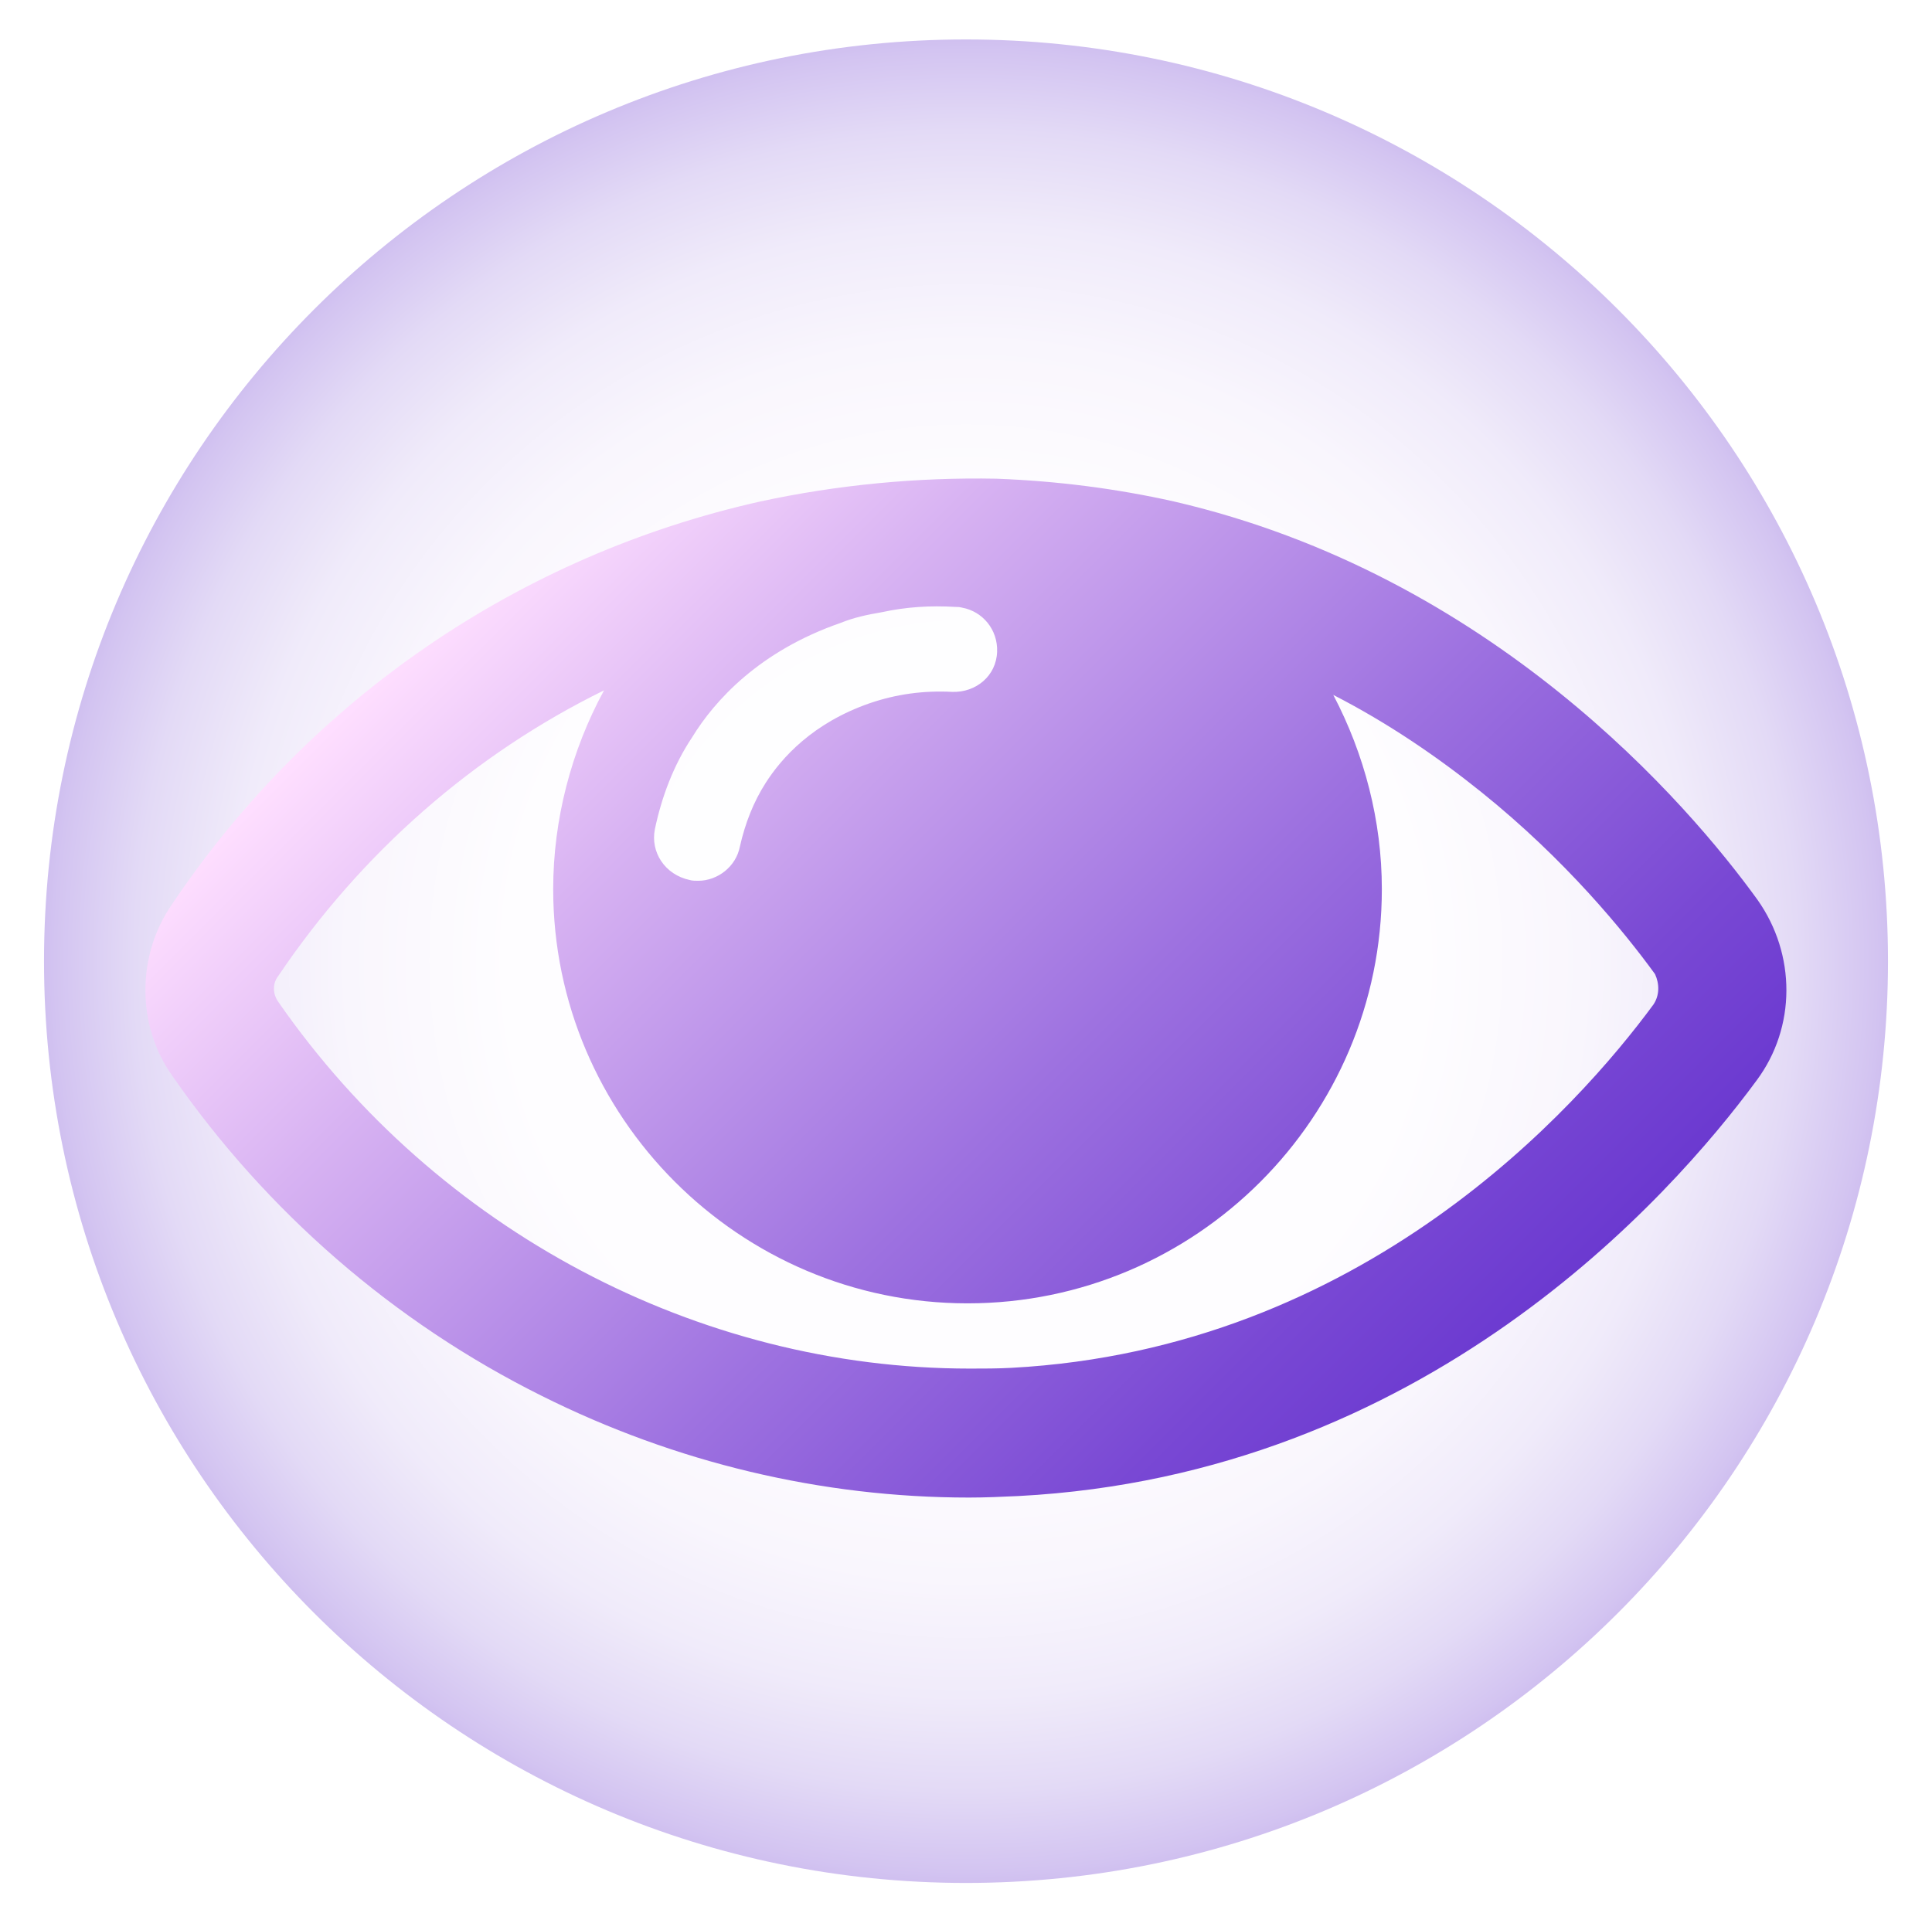
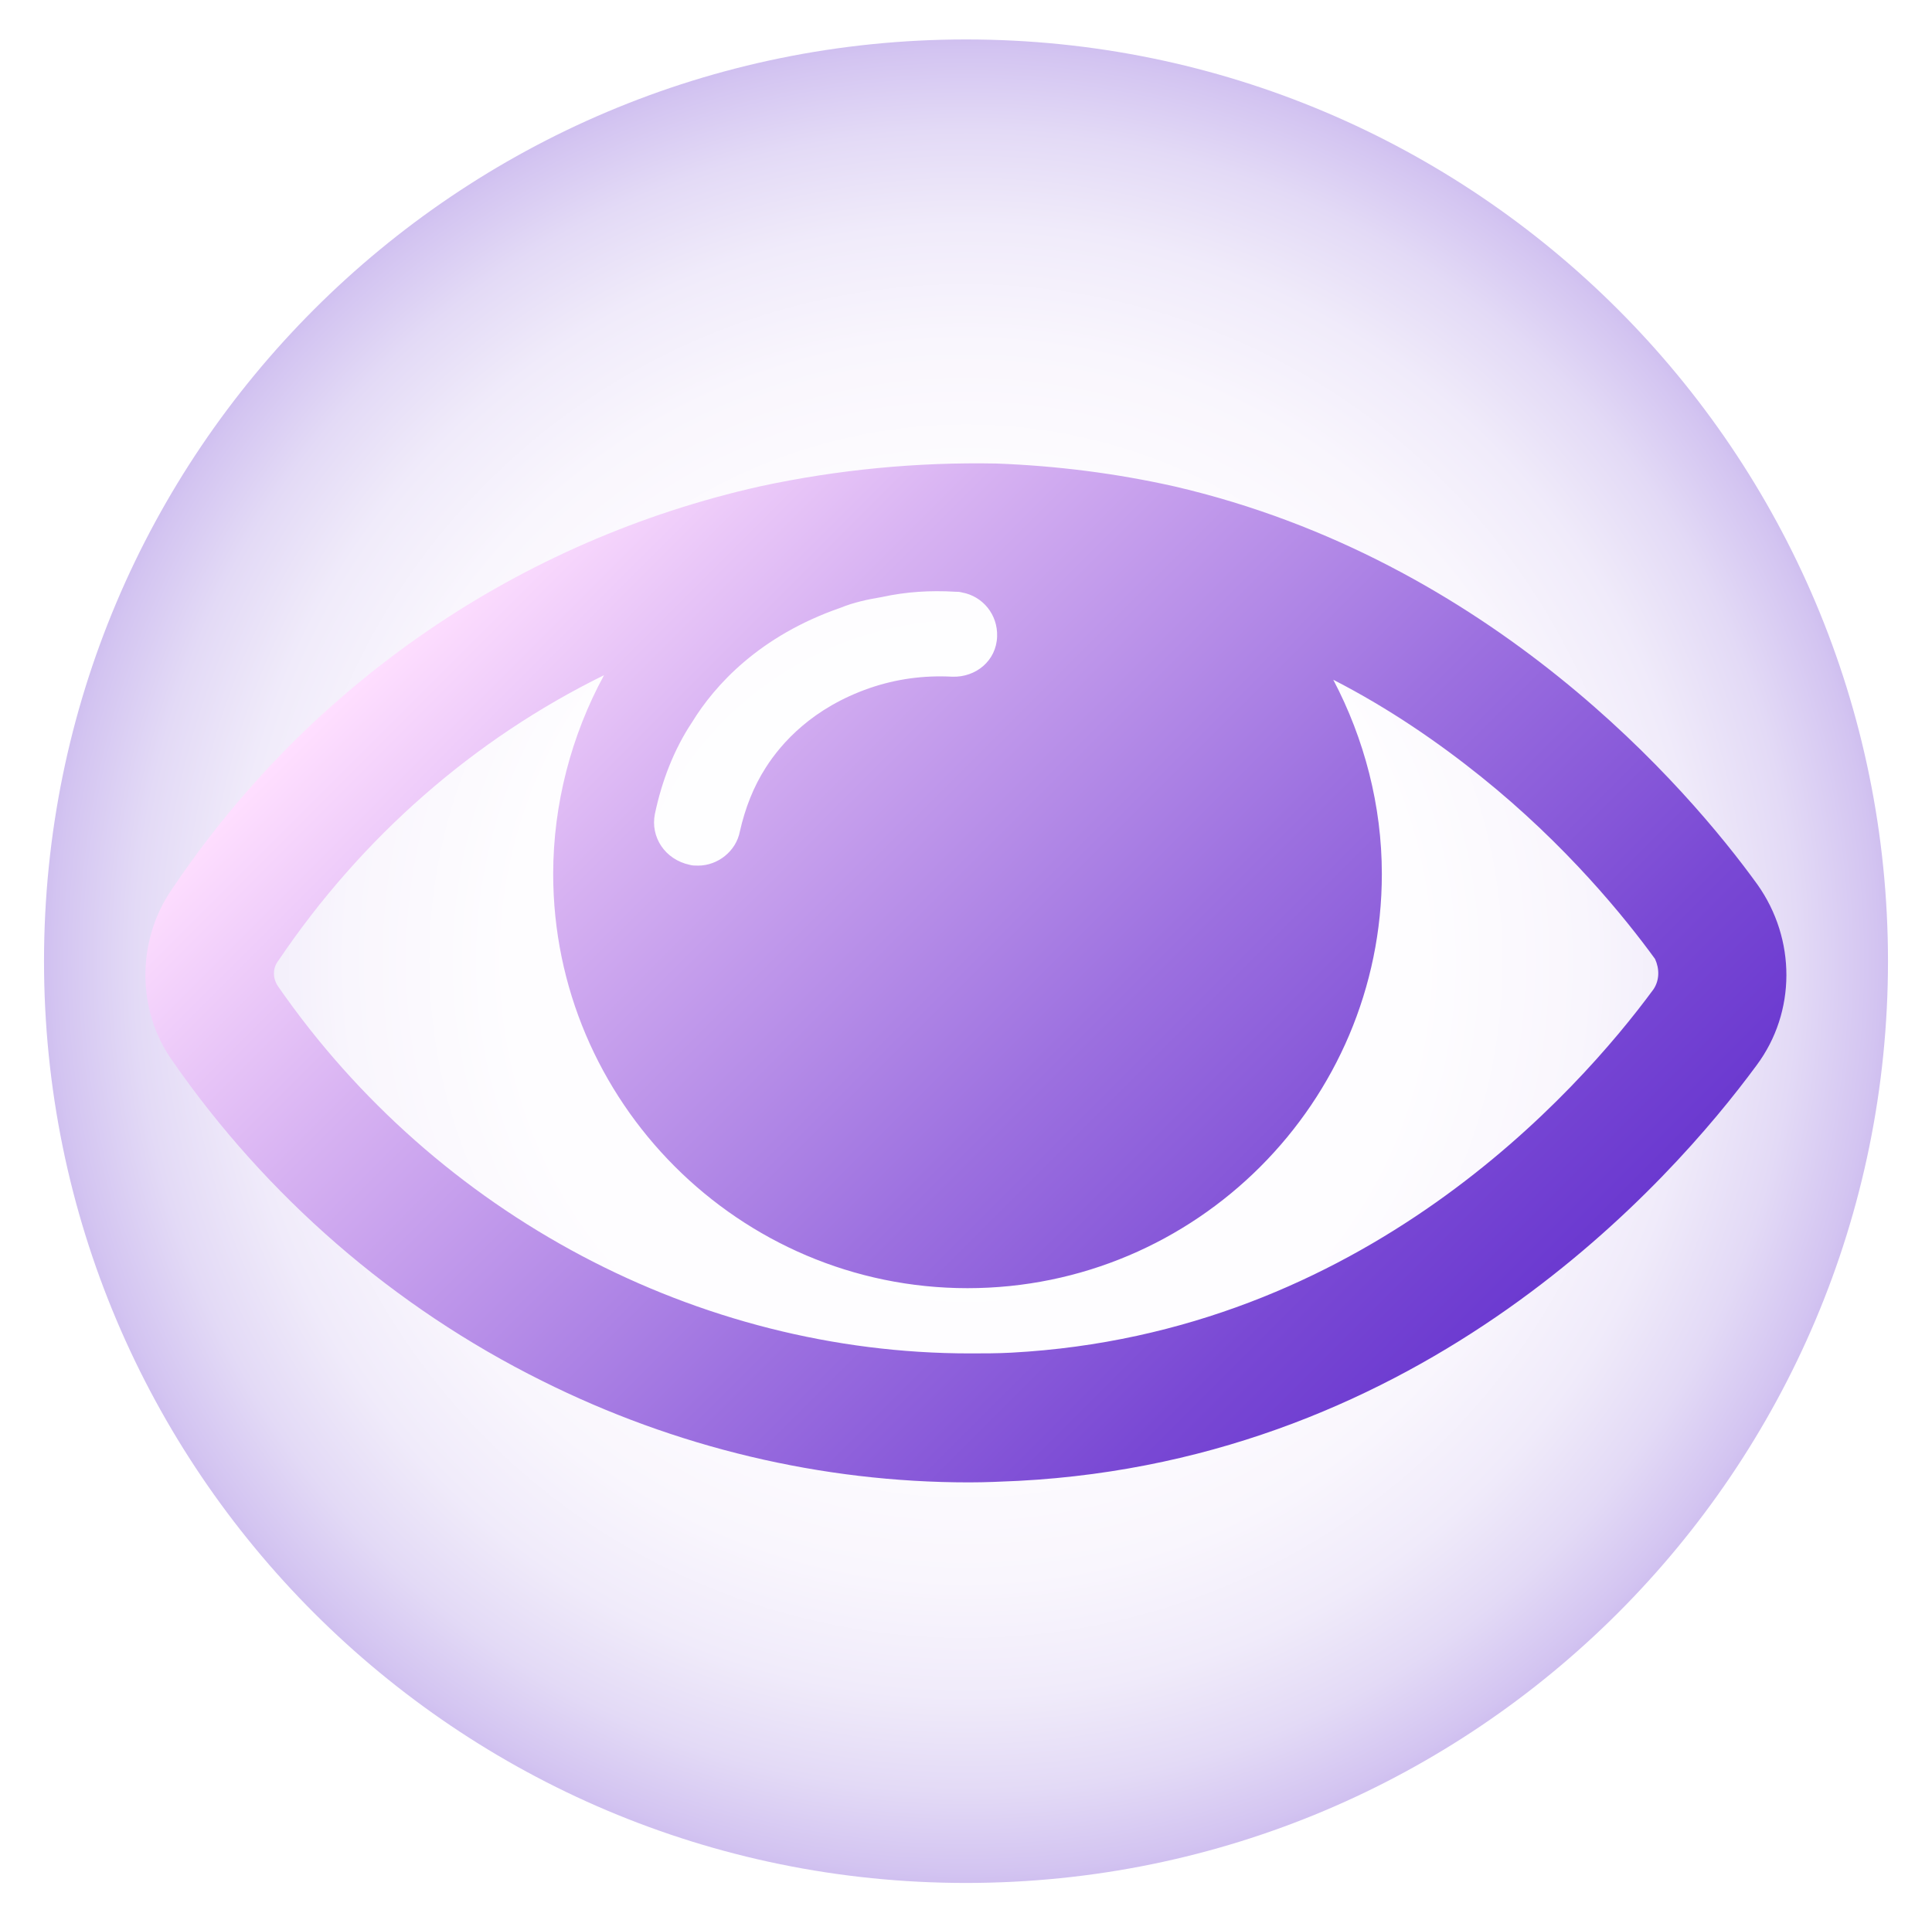
<svg xmlns="http://www.w3.org/2000/svg" version="1.1" id="Layer_1" x="0px" y="0px" viewBox="0 0 254.6 253.4" style="enable-background:new 0 0 254.6 253.4;" xml:space="preserve">
  <style type="text/css">
	.st0{fill:url(#SVGID_1_);}
- 	.st1{fill:url(#SVGID_00000128467027848578078510000008189509917898639261_);}
+ 	.st1{fill:url(#SVGID_00000165934146744032403080000009616592479267610541_);}
</style>
  <radialGradient id="SVGID_1_" cx="127.289" cy="-117.324" r="152.896" gradientTransform="matrix(1 0 0 1 0 244)" gradientUnits="userSpaceOnUse">
    <stop offset="0" style="stop-color:#FFFFFF" />
    <stop offset="0.392" style="stop-color:#FEFDFF" />
    <stop offset="0.533" style="stop-color:#F9F6FD" />
    <stop offset="0.634" style="stop-color:#F0EBFA" />
    <stop offset="0.716" style="stop-color:#E3DAF6" />
    <stop offset="0.785" style="stop-color:#D3C4F1" />
    <stop offset="0.847" style="stop-color:#BEA8EA" />
    <stop offset="0.903" style="stop-color:#A688E3" />
    <stop offset="0.953" style="stop-color:#8B64DA" />
    <stop offset="0.998" style="stop-color:#6C3BD0" />
    <stop offset="1" style="stop-color:#6B39D0" />
  </radialGradient>
  <circle class="st0" cx="127.3" cy="126.7" r="121.5" />
  <g>
-     <linearGradient id="SVGID_00000147940597109299509680000016690031607308758152_" gradientUnits="userSpaceOnUse" x1="67.55" y1="432.482" x2="186.395" y2="313.638" gradientTransform="matrix(1 0 0 -1 0 503.3513)">
+     <linearGradient id="SVGID_00000107556617428798892500000010419969414237131661_" gradientUnits="userSpaceOnUse" x1="67.55" y1="434.483" x2="186.395" y2="315.638" gradientTransform="matrix(1 0 0 -1 0 503.3513)">
      <stop offset="0" style="stop-color:#FFDFFF" />
      <stop offset="0.233" style="stop-color:#D7B2F2" />
      <stop offset="0.597" style="stop-color:#9D71E0" />
      <stop offset="0.863" style="stop-color:#7948D4" />
      <stop offset="1" style="stop-color:#6B39D0" />
    </linearGradient>
-     <path style="fill:url(#SVGID_00000147940597109299509680000016690031607308758152_);" d="M231.6,118.6c-9.1-12.6-35-42.8-76.9-52.5   c-7.6-1.7-15.4-2.7-23.4-3c-10.4-0.2-20.9,0.8-31.1,3c-31.7,7.1-59.4,26-77.6,53.2c-4.6,6.7-4.6,15.9,0.1,22.5   c12.4,17.9,29.2,32.5,48.7,42.2c17.6,8.8,36.9,13.4,56.3,13.4c2.2,0,4.3-0.1,6.5-0.2c53.5-2.8,85.9-39.3,97.3-54.8   C236.7,135.4,236.7,125.8,231.6,118.6z M86.3,109.3c0.9-4.3,2.5-8.5,4.9-12.1c3-4.9,8.9-11.4,19.6-15.1c1.7-0.7,3.6-1.1,5.4-1.4   c3.2-0.7,6.4-0.9,9.7-0.7c0.3,0,0.5,0,0.9,0.1c2.7,0.5,4.7,2.9,4.6,5.8c-0.1,3.2-2.8,5.4-5.9,5.3c-3.8-0.2-7.4,0.3-10.9,1.5   c-7.5,2.6-11.6,7.2-13.7,10.5c-1.6,2.5-2.7,5.3-3.4,8.4c-0.5,2.6-2.9,4.5-5.5,4.5c-0.3,0-0.8,0-1.1-0.1   C87.6,115.3,85.7,112.3,86.3,109.3z M217.9,132.4c-10,13.6-38.3,45.4-84.6,47.9c-1.8,0.1-3.7,0.1-5.5,0.1   c-35.8,0-70.2-18.2-91.1-48.3c-0.8-1.1-0.8-2.5,0-3.5c11-16.3,25.8-29.2,42.9-37.6c-4.3,7.9-6.7,17-6.7,26.2   c0,30,24.5,54.6,54.6,54.6s54.6-24.5,54.6-54.6c0-9-2.3-17.8-6.4-25.6c7.4,3.8,13.9,8.3,19.5,12.8c11.2,9,18.9,18.5,22.9,24   C218.7,129.7,218.7,131.2,217.9,132.4z" />
+     <path style="fill:url(#SVGID_00000107556617428798892500000010419969414237131661_);" d="M231.6,116.6c-9.1-12.6-35-42.8-76.9-52.5   c-7.6-1.7-15.4-2.7-23.4-3c-10.4-0.2-20.9,0.8-31.1,3c-31.7,7.1-59.4,26-77.6,53.2c-4.6,6.7-4.6,15.9,0.1,22.5   c12.4,17.9,29.2,32.5,48.7,42.2c17.6,8.8,36.9,13.4,56.3,13.4c2.2,0,4.3-0.1,6.5-0.2c53.5-2.8,85.9-39.3,97.3-54.8   C236.7,133.4,236.7,123.8,231.6,116.6z M86.3,107.3c0.9-4.3,2.5-8.5,4.9-12.1c3-4.9,8.9-11.4,19.6-15.1c1.7-0.7,3.6-1.1,5.4-1.4   c3.2-0.7,6.4-0.9,9.7-0.7c0.3,0,0.5,0,0.9,0.1c2.7,0.5,4.7,2.9,4.6,5.8c-0.1,3.2-2.8,5.4-5.9,5.3c-3.8-0.2-7.4,0.3-10.9,1.5   c-7.5,2.6-11.6,7.2-13.7,10.5c-1.6,2.5-2.7,5.3-3.4,8.4c-0.5,2.6-2.9,4.5-5.5,4.5c-0.3,0-0.8,0-1.1-0.1   C87.6,113.3,85.7,110.3,86.3,107.3z M217.9,130.4c-10,13.6-38.3,45.4-84.6,47.9c-1.8,0.1-3.7,0.1-5.5,0.1   c-35.8,0-70.2-18.2-91.1-48.3c-0.8-1.1-0.8-2.5,0-3.5c11-16.3,25.8-29.2,42.9-37.6c-4.3,7.9-6.7,17-6.7,26.2   c0,30,24.5,54.6,54.6,54.6s54.6-24.5,54.6-54.6c0-9-2.3-17.8-6.4-25.6c7.4,3.8,13.9,8.3,19.5,12.8c11.2,9,18.9,18.5,22.9,24   C218.7,127.7,218.7,129.2,217.9,130.4z" />
  </g>
</svg>
